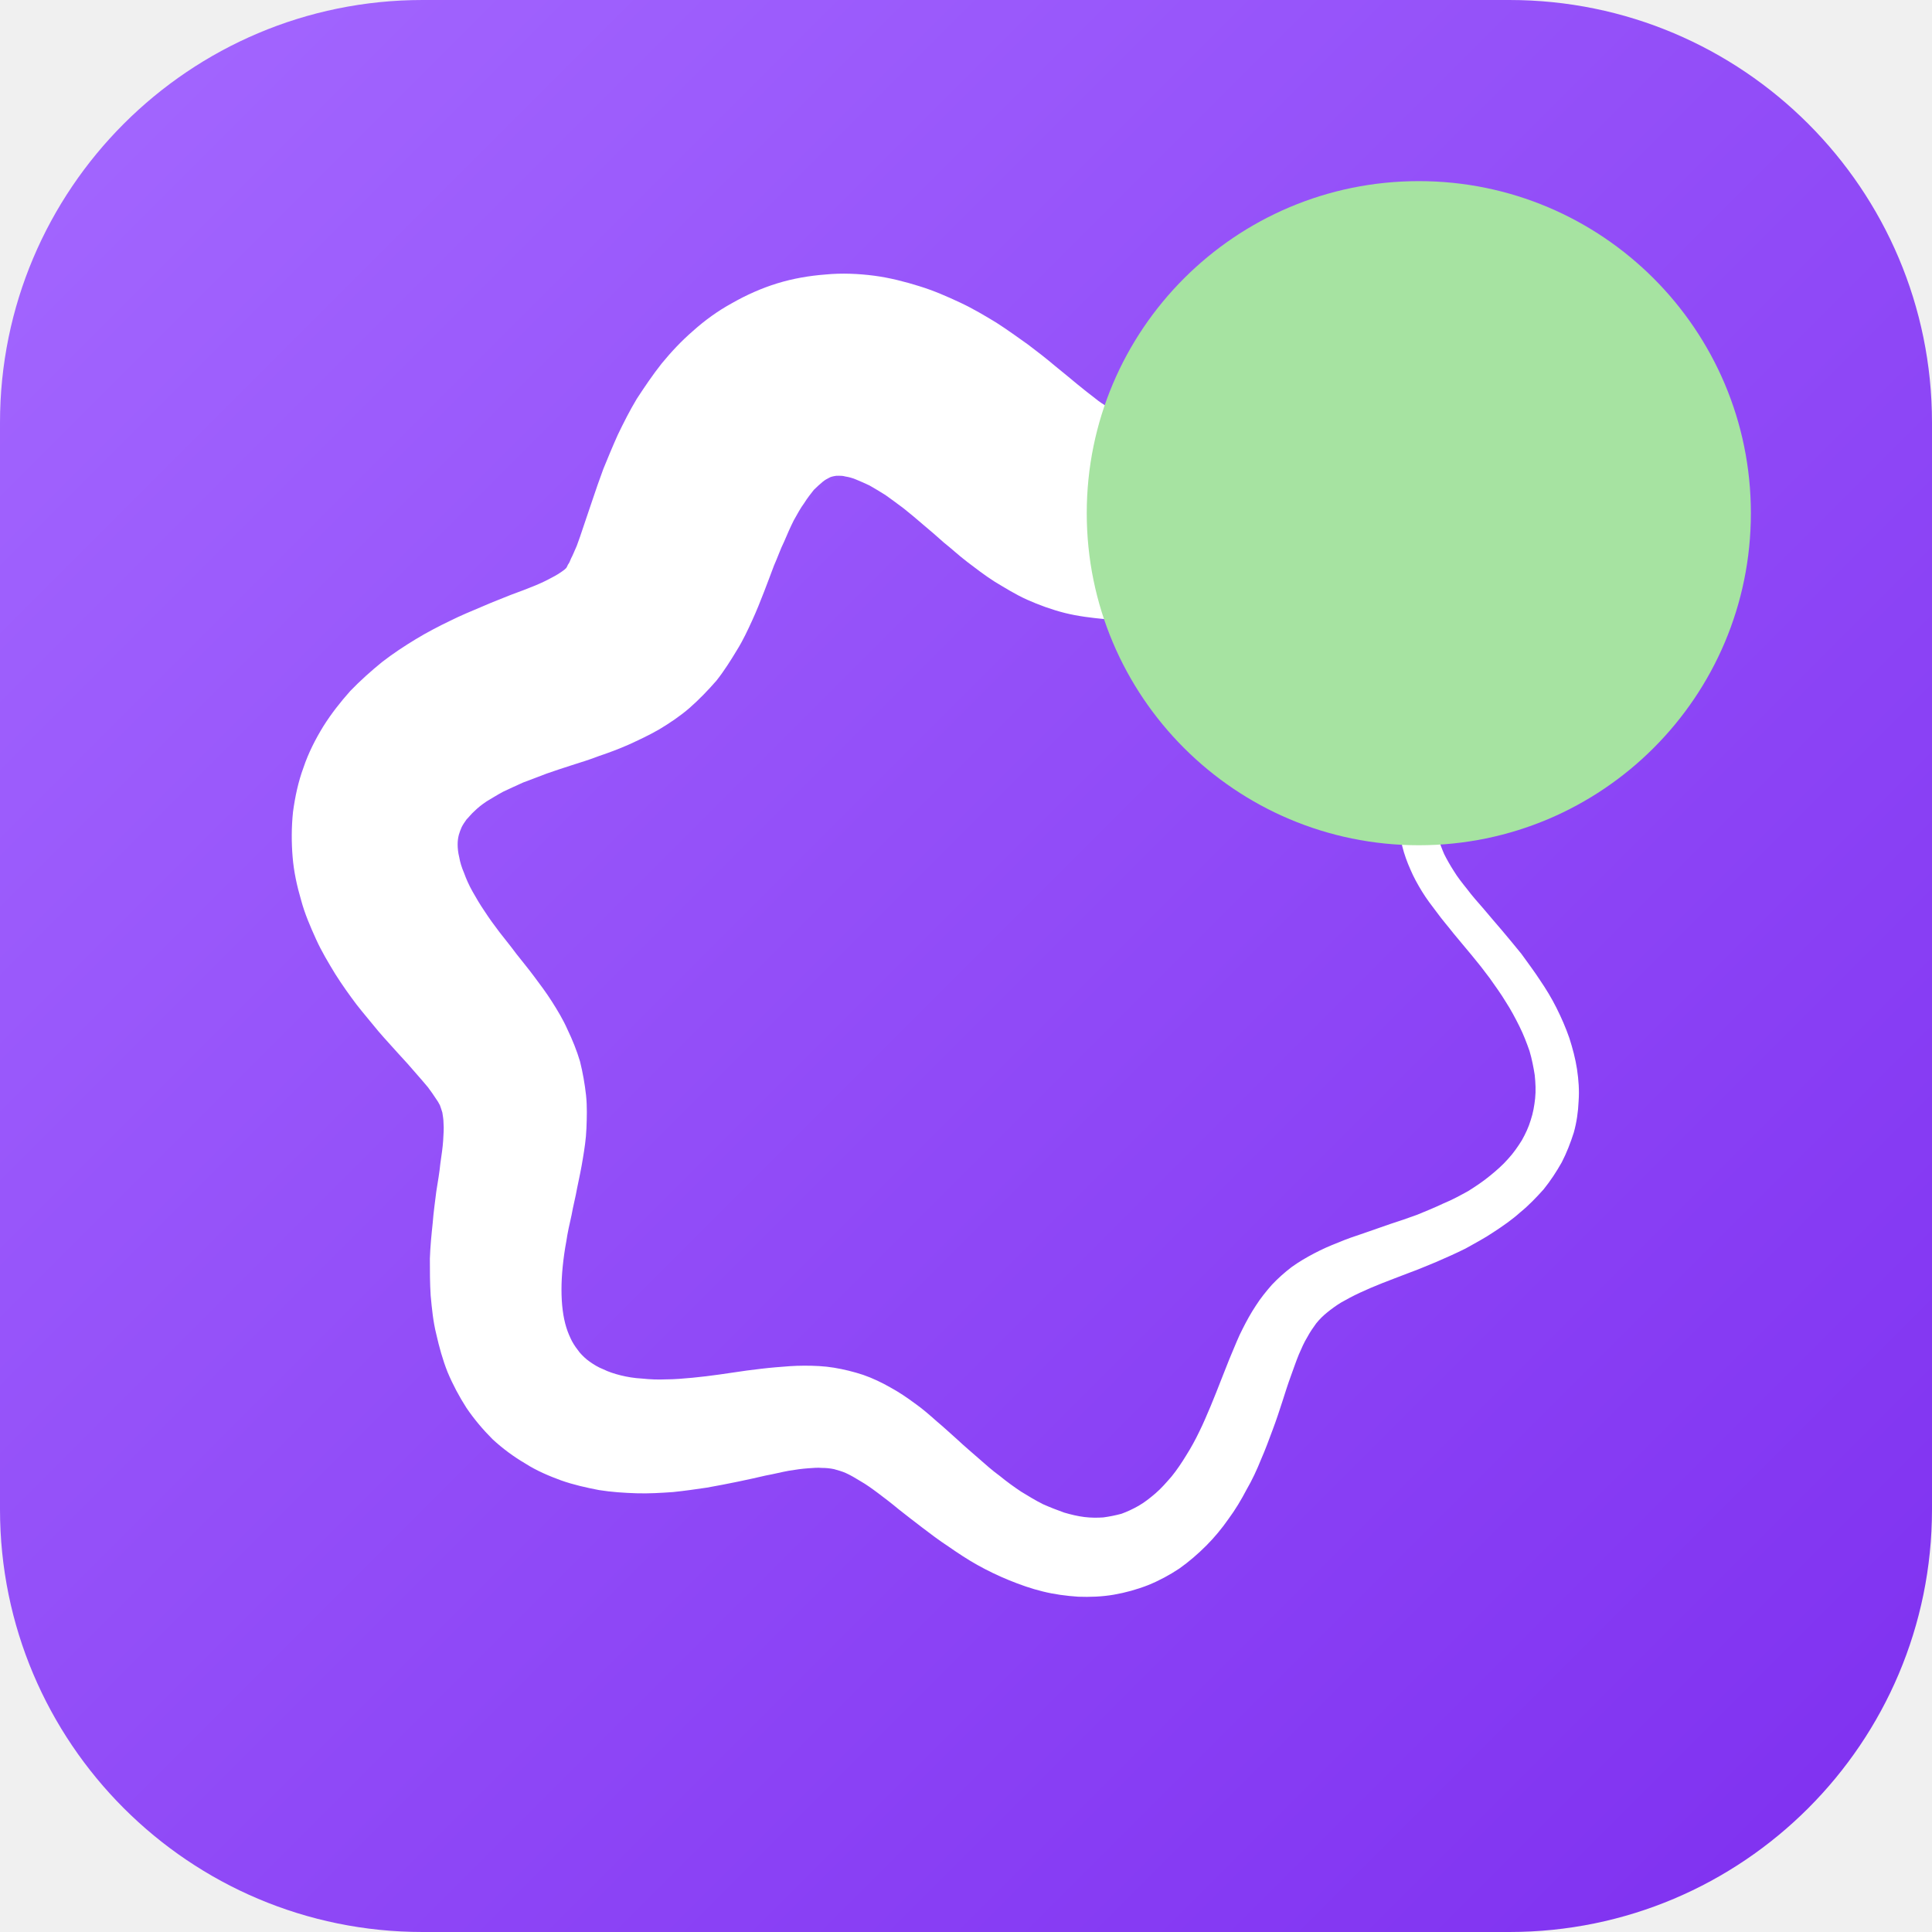
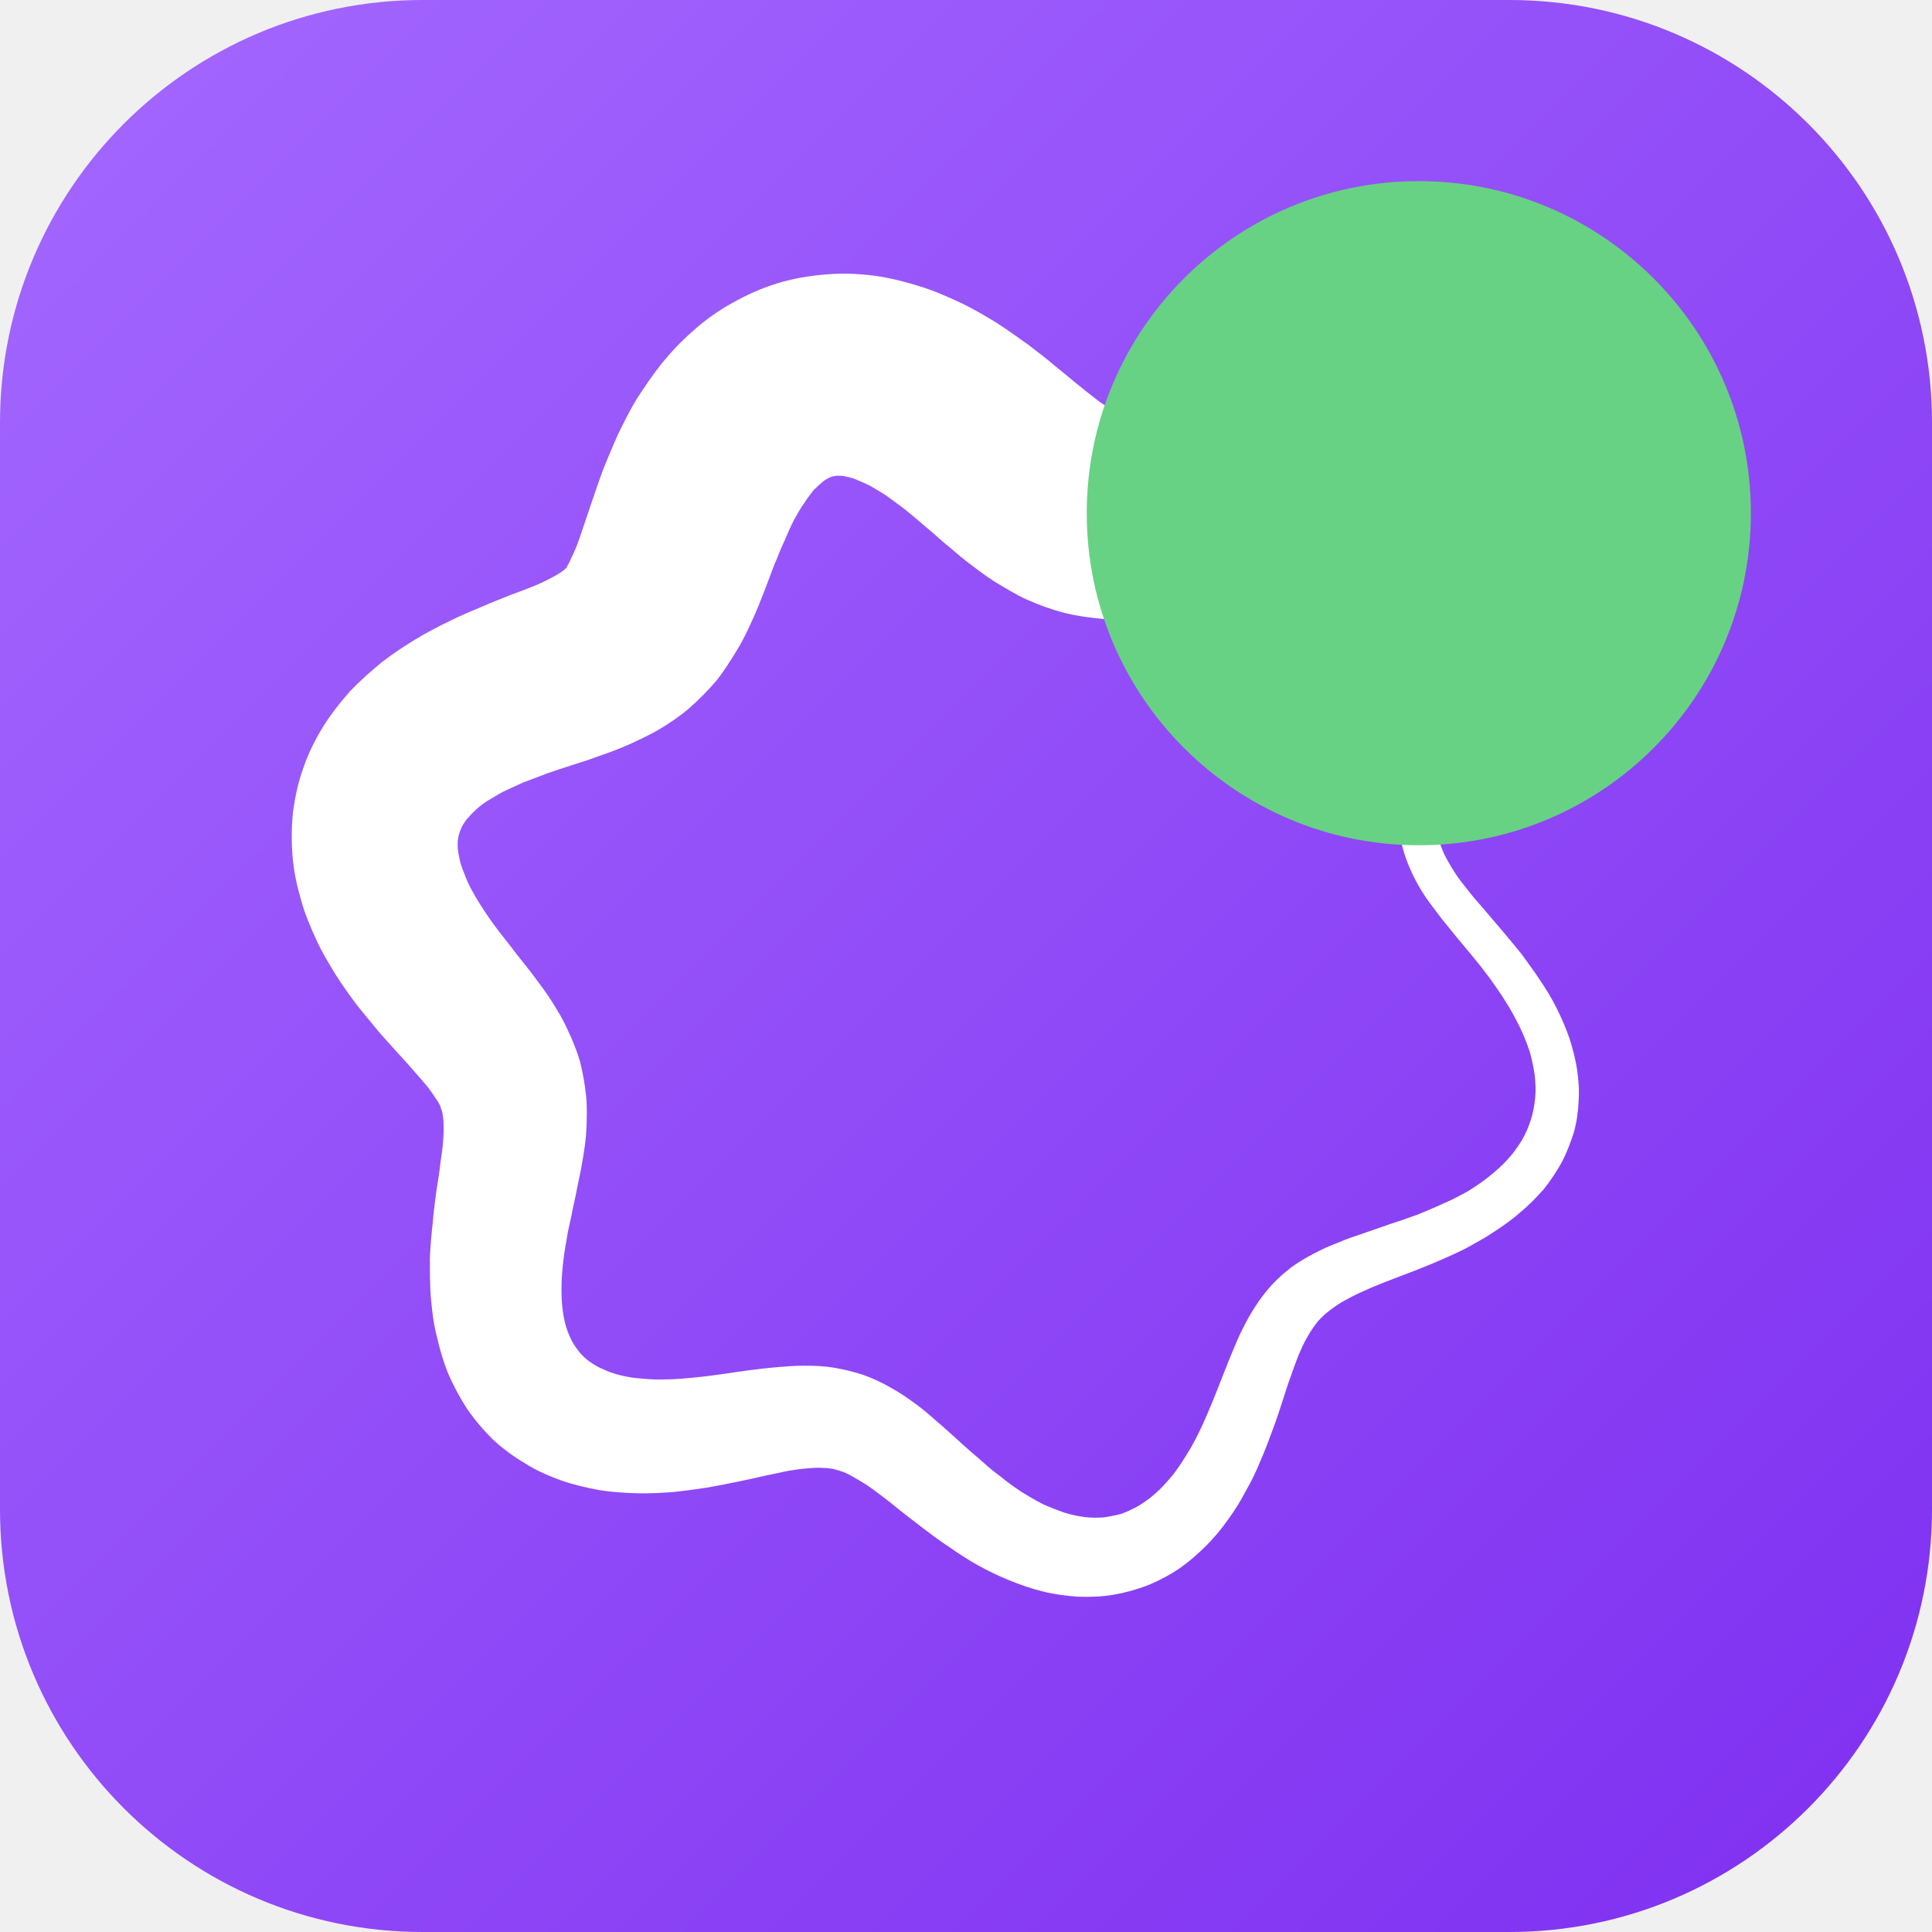
<svg xmlns="http://www.w3.org/2000/svg" viewBox="0 0 48 48">
  <defs>
    <linearGradient id="g" x1="0" y1="0" x2="1" y2="1">
      <stop offset="0" stop-color="#A468FF" />
      <stop offset="1" stop-color="#7E2FF0" />
    </linearGradient>
  </defs>
  <rect width="48" height="48" rx="10.5" fill="url(#g)" />
  <path d="M35.08 17.80C35.05 17.92 34.99 18.27 34.95 18.50C34.91 18.72 34.87 18.95 34.84 19.16C34.81 19.38 34.78 19.60 34.76 19.81C34.75 20.02 34.74 20.22 34.75 20.43C34.77 20.63 34.79 20.83 34.84 21.03C34.89 21.23 34.96 21.42 35.04 21.60C35.12 21.79 35.22 21.97 35.33 22.15C35.44 22.33 35.57 22.50 35.70 22.67C35.83 22.85 35.98 23.02 36.12 23.20C36.27 23.38 36.42 23.56 36.57 23.74C36.72 23.92 36.87 24.11 37.01 24.30C37.15 24.50 37.29 24.69 37.41 24.89C37.54 25.09 37.65 25.30 37.75 25.50C37.85 25.70 37.93 25.91 38.00 26.11C38.06 26.31 38.10 26.52 38.13 26.71C38.15 26.91 38.16 27.10 38.14 27.29C38.12 27.47 38.09 27.65 38.03 27.83C37.98 28.00 37.90 28.17 37.81 28.33C37.71 28.49 37.60 28.65 37.47 28.79C37.34 28.94 37.18 29.08 37.02 29.21C36.85 29.35 36.67 29.47 36.48 29.59C36.28 29.70 36.08 29.81 35.86 29.90C35.65 30.00 35.43 30.09 35.21 30.18C34.99 30.26 34.76 30.34 34.54 30.41C34.32 30.49 34.10 30.56 33.88 30.64C33.67 30.71 33.46 30.78 33.25 30.87C33.04 30.95 32.84 31.04 32.65 31.14C32.46 31.24 32.27 31.35 32.09 31.48C31.92 31.61 31.75 31.76 31.60 31.92C31.46 32.08 31.32 32.25 31.20 32.44C31.08 32.62 30.97 32.82 30.87 33.02C30.77 33.21 30.69 33.42 30.60 33.63C30.51 33.84 30.43 34.06 30.34 34.28C30.26 34.49 30.17 34.71 30.08 34.93C29.99 35.14 29.90 35.36 29.80 35.56C29.70 35.77 29.59 35.97 29.47 36.16C29.36 36.34 29.24 36.52 29.11 36.68C28.98 36.83 28.85 36.98 28.71 37.10C28.57 37.22 28.43 37.33 28.29 37.41C28.15 37.49 28.00 37.56 27.86 37.61C27.71 37.65 27.56 37.68 27.41 37.70C27.26 37.71 27.10 37.71 26.94 37.69C26.78 37.67 26.61 37.63 26.44 37.58C26.27 37.52 26.09 37.45 25.91 37.37C25.73 37.28 25.55 37.17 25.37 37.06C25.19 36.94 25.01 36.81 24.84 36.67C24.66 36.54 24.48 36.38 24.31 36.23C24.14 36.08 23.96 35.93 23.79 35.77C23.62 35.62 23.45 35.46 23.27 35.31C23.09 35.15 22.92 35.00 22.72 34.86C22.53 34.72 22.34 34.59 22.12 34.47C21.91 34.35 21.68 34.24 21.45 34.16C21.21 34.08 20.96 34.02 20.72 33.98C20.48 33.94 20.23 33.93 19.98 33.93C19.74 33.93 19.50 33.95 19.27 33.97C19.03 33.99 18.80 34.02 18.56 34.05C18.33 34.08 18.10 34.12 17.87 34.15C17.65 34.18 17.42 34.21 17.20 34.23C16.98 34.25 16.76 34.27 16.55 34.27C16.34 34.28 16.14 34.27 15.95 34.25C15.76 34.24 15.58 34.21 15.42 34.17C15.26 34.13 15.11 34.08 14.99 34.02C14.86 33.97 14.75 33.90 14.65 33.83C14.55 33.76 14.47 33.68 14.40 33.60C14.33 33.51 14.27 33.43 14.21 33.32C14.16 33.22 14.11 33.11 14.07 32.98C14.03 32.85 14.00 32.71 13.98 32.55C13.96 32.40 13.95 32.22 13.95 32.04C13.95 31.86 13.96 31.67 13.98 31.47C14.00 31.27 14.03 31.05 14.07 30.84C14.10 30.63 14.15 30.41 14.20 30.19C14.24 29.96 14.30 29.74 14.34 29.51C14.39 29.27 14.44 29.04 14.48 28.79C14.52 28.55 14.56 28.30 14.57 28.03C14.58 27.77 14.59 27.49 14.56 27.21C14.53 26.94 14.48 26.65 14.41 26.37C14.33 26.10 14.22 25.83 14.10 25.58C13.99 25.33 13.85 25.10 13.71 24.88C13.57 24.66 13.42 24.46 13.27 24.26C13.13 24.07 12.97 23.88 12.83 23.70C12.69 23.51 12.55 23.34 12.41 23.16C12.28 22.99 12.15 22.81 12.04 22.64C11.93 22.48 11.83 22.31 11.74 22.15C11.65 21.99 11.58 21.83 11.53 21.69C11.47 21.55 11.43 21.42 11.41 21.30C11.38 21.18 11.37 21.07 11.37 20.98C11.37 20.89 11.38 20.82 11.40 20.74C11.42 20.67 11.44 20.62 11.47 20.55C11.50 20.49 11.54 20.43 11.59 20.36C11.65 20.30 11.71 20.22 11.79 20.15C11.87 20.07 11.97 19.99 12.09 19.91C12.21 19.84 12.35 19.75 12.50 19.67C12.65 19.60 12.82 19.52 13.00 19.44C13.18 19.37 13.38 19.30 13.58 19.22C13.78 19.15 13.99 19.08 14.21 19.01C14.43 18.94 14.66 18.87 14.89 18.78C15.13 18.70 15.37 18.61 15.62 18.50C15.86 18.39 16.12 18.27 16.38 18.12C16.63 17.97 16.90 17.79 17.13 17.59C17.37 17.38 17.60 17.14 17.80 16.91C17.99 16.67 18.16 16.40 18.31 16.15C18.46 15.91 18.58 15.65 18.69 15.41C18.80 15.17 18.89 14.94 18.98 14.71C19.07 14.48 19.15 14.26 19.23 14.05C19.32 13.85 19.39 13.64 19.48 13.46C19.56 13.27 19.64 13.09 19.72 12.93C19.81 12.77 19.89 12.62 19.98 12.50C20.06 12.37 20.15 12.26 20.22 12.17C20.30 12.09 20.38 12.02 20.44 11.97C20.50 11.92 20.56 11.89 20.60 11.87C20.65 11.84 20.69 11.84 20.72 11.83C20.76 11.82 20.79 11.82 20.84 11.82C20.89 11.82 20.94 11.82 21.01 11.84C21.08 11.85 21.16 11.87 21.26 11.91C21.36 11.95 21.47 12.00 21.60 12.06C21.72 12.13 21.86 12.21 22.00 12.30C22.14 12.40 22.29 12.51 22.45 12.63C22.60 12.75 22.77 12.89 22.93 13.03C23.10 13.17 23.27 13.32 23.45 13.48C23.64 13.63 23.82 13.80 24.03 13.96C24.24 14.12 24.46 14.29 24.71 14.45C24.96 14.60 25.23 14.77 25.52 14.90C25.81 15.03 26.14 15.15 26.46 15.23C26.78 15.31 27.12 15.35 27.43 15.38C27.75 15.40 28.06 15.39 28.35 15.38C28.63 15.36 28.90 15.32 29.16 15.28C29.41 15.25 29.65 15.20 29.89 15.16C30.12 15.12 30.44 15.07 30.55 15.05L29.70 9.92C29.58 9.94 29.18 10.01 28.96 10.05C28.74 10.08 28.54 10.12 28.38 10.15C28.21 10.17 28.08 10.19 27.98 10.20C27.88 10.21 27.81 10.20 27.77 10.20C27.72 10.20 27.72 10.20 27.70 10.20C27.68 10.19 27.69 10.20 27.65 10.18C27.62 10.17 27.57 10.15 27.50 10.10C27.42 10.05 27.32 9.99 27.20 9.89C27.08 9.80 26.93 9.68 26.77 9.55C26.60 9.41 26.41 9.25 26.21 9.09C26.01 8.92 25.78 8.74 25.54 8.56C25.30 8.39 25.04 8.20 24.76 8.02C24.48 7.85 24.18 7.67 23.86 7.52C23.54 7.37 23.20 7.22 22.84 7.11C22.49 7.00 22.10 6.90 21.72 6.85C21.33 6.80 20.92 6.78 20.51 6.82C20.11 6.85 19.70 6.92 19.31 7.04C18.92 7.16 18.54 7.33 18.19 7.53C17.84 7.72 17.51 7.96 17.22 8.22C16.93 8.47 16.67 8.75 16.44 9.03C16.21 9.32 16.01 9.62 15.82 9.91C15.64 10.21 15.49 10.51 15.35 10.80C15.22 11.09 15.10 11.38 14.99 11.65C14.89 11.92 14.80 12.18 14.72 12.42C14.64 12.65 14.57 12.87 14.50 13.07C14.44 13.26 14.38 13.42 14.33 13.56C14.27 13.69 14.23 13.80 14.19 13.87C14.16 13.95 14.14 13.99 14.11 14.03C14.09 14.07 14.09 14.08 14.07 14.11C14.04 14.14 14.02 14.16 13.96 14.20C13.90 14.24 13.83 14.29 13.71 14.35C13.60 14.41 13.46 14.48 13.29 14.55C13.12 14.62 12.91 14.70 12.69 14.78C12.47 14.87 12.23 14.96 11.98 15.07C11.72 15.18 11.45 15.29 11.17 15.43C10.90 15.56 10.61 15.71 10.33 15.88C10.05 16.05 9.76 16.24 9.49 16.45C9.22 16.67 8.95 16.91 8.70 17.17C8.46 17.44 8.23 17.73 8.03 18.05C7.84 18.36 7.66 18.71 7.54 19.07C7.41 19.42 7.33 19.80 7.28 20.17C7.24 20.55 7.24 20.93 7.27 21.29C7.30 21.66 7.38 22.02 7.48 22.36C7.57 22.70 7.71 23.02 7.85 23.33C7.99 23.64 8.16 23.92 8.33 24.20C8.50 24.47 8.68 24.72 8.86 24.96C9.04 25.19 9.23 25.41 9.40 25.62C9.57 25.82 9.75 26.01 9.90 26.18C10.06 26.35 10.20 26.51 10.32 26.65C10.44 26.79 10.55 26.91 10.63 27.01C10.71 27.12 10.77 27.20 10.82 27.28C10.87 27.35 10.90 27.40 10.93 27.46C10.95 27.52 10.97 27.57 10.99 27.64C11.00 27.72 11.02 27.80 11.02 27.92C11.03 28.03 11.02 28.17 11.01 28.34C11.00 28.50 10.97 28.70 10.94 28.91C10.92 29.12 10.88 29.35 10.84 29.60C10.81 29.85 10.77 30.12 10.75 30.39C10.72 30.67 10.69 30.97 10.68 31.27C10.68 31.57 10.68 31.88 10.70 32.19C10.73 32.51 10.76 32.83 10.84 33.15C10.91 33.46 11.00 33.79 11.12 34.09C11.25 34.40 11.41 34.70 11.59 34.98C11.78 35.26 12.00 35.52 12.24 35.76C12.49 35.99 12.76 36.19 13.05 36.36C13.33 36.54 13.64 36.67 13.94 36.78C14.25 36.89 14.57 36.96 14.88 37.02C15.19 37.07 15.51 37.09 15.81 37.10C16.12 37.11 16.43 37.09 16.72 37.07C17.01 37.04 17.29 37.00 17.56 36.96C17.84 36.91 18.10 36.86 18.34 36.81C18.58 36.76 18.81 36.71 19.02 36.66C19.24 36.62 19.43 36.57 19.60 36.54C19.78 36.51 19.93 36.49 20.07 36.48C20.20 36.47 20.32 36.46 20.42 36.47C20.53 36.47 20.62 36.48 20.72 36.50C20.82 36.53 20.91 36.55 21.02 36.60C21.13 36.65 21.25 36.72 21.38 36.80C21.52 36.88 21.66 36.98 21.82 37.10C21.98 37.22 22.15 37.35 22.33 37.50C22.51 37.64 22.71 37.80 22.91 37.95C23.12 38.11 23.33 38.27 23.56 38.42C23.79 38.58 24.03 38.74 24.28 38.88C24.53 39.02 24.80 39.15 25.07 39.26C25.34 39.37 25.62 39.47 25.91 39.54C26.19 39.61 26.49 39.65 26.79 39.67C27.08 39.68 27.38 39.67 27.67 39.62C27.96 39.57 28.25 39.49 28.53 39.38C28.80 39.27 29.06 39.13 29.30 38.97C29.54 38.80 29.76 38.61 29.97 38.40C30.17 38.20 30.36 37.97 30.52 37.74C30.69 37.51 30.84 37.26 30.97 37.01C31.11 36.77 31.23 36.51 31.33 36.26C31.44 36.01 31.53 35.76 31.62 35.52C31.71 35.28 31.79 35.04 31.86 34.82C31.93 34.60 32.00 34.38 32.07 34.19C32.14 34.00 32.20 33.82 32.27 33.65C32.34 33.49 32.40 33.35 32.48 33.22C32.55 33.09 32.62 32.99 32.70 32.88C32.78 32.78 32.87 32.69 32.97 32.61C33.08 32.52 33.19 32.44 33.32 32.36C33.46 32.28 33.61 32.20 33.78 32.12C33.95 32.04 34.14 31.96 34.34 31.88C34.54 31.80 34.76 31.72 34.99 31.63C35.21 31.55 35.45 31.45 35.69 31.35C35.92 31.25 36.17 31.14 36.41 31.02C36.64 30.89 36.89 30.76 37.11 30.61C37.34 30.46 37.57 30.30 37.77 30.12C37.98 29.95 38.17 29.75 38.35 29.55C38.52 29.34 38.67 29.11 38.80 28.88C38.92 28.65 39.02 28.39 39.10 28.14C39.17 27.89 39.21 27.62 39.22 27.36C39.24 27.09 39.22 26.83 39.18 26.56C39.14 26.30 39.07 26.04 38.99 25.79C38.90 25.53 38.79 25.28 38.67 25.04C38.55 24.80 38.41 24.57 38.26 24.35C38.11 24.12 37.95 23.91 37.80 23.70C37.64 23.50 37.47 23.30 37.32 23.12C37.16 22.93 37.00 22.75 36.86 22.58C36.71 22.41 36.57 22.25 36.45 22.09C36.33 21.94 36.21 21.79 36.12 21.64C36.03 21.50 35.95 21.36 35.88 21.22C35.82 21.08 35.77 20.95 35.73 20.81C35.70 20.67 35.68 20.53 35.66 20.37C35.65 20.21 35.65 20.05 35.67 19.87C35.68 19.69 35.70 19.50 35.73 19.30C35.76 19.10 35.80 18.88 35.84 18.66C35.88 18.43 35.94 18.07 35.96 17.95Z" fill="#fff" />
  <circle cx="30.12" cy="12.48" r="2.60" fill="#fff" />
  <circle cx="35.52" cy="17.88" r="0.45" fill="#fff" />
-   <circle cx="35.25" cy="12.75" r="8.25" fill="#a6e3a1" />
+   <circle cx="35.25" cy="12.75" r="8.25" fill="#67d283" />
</svg>
